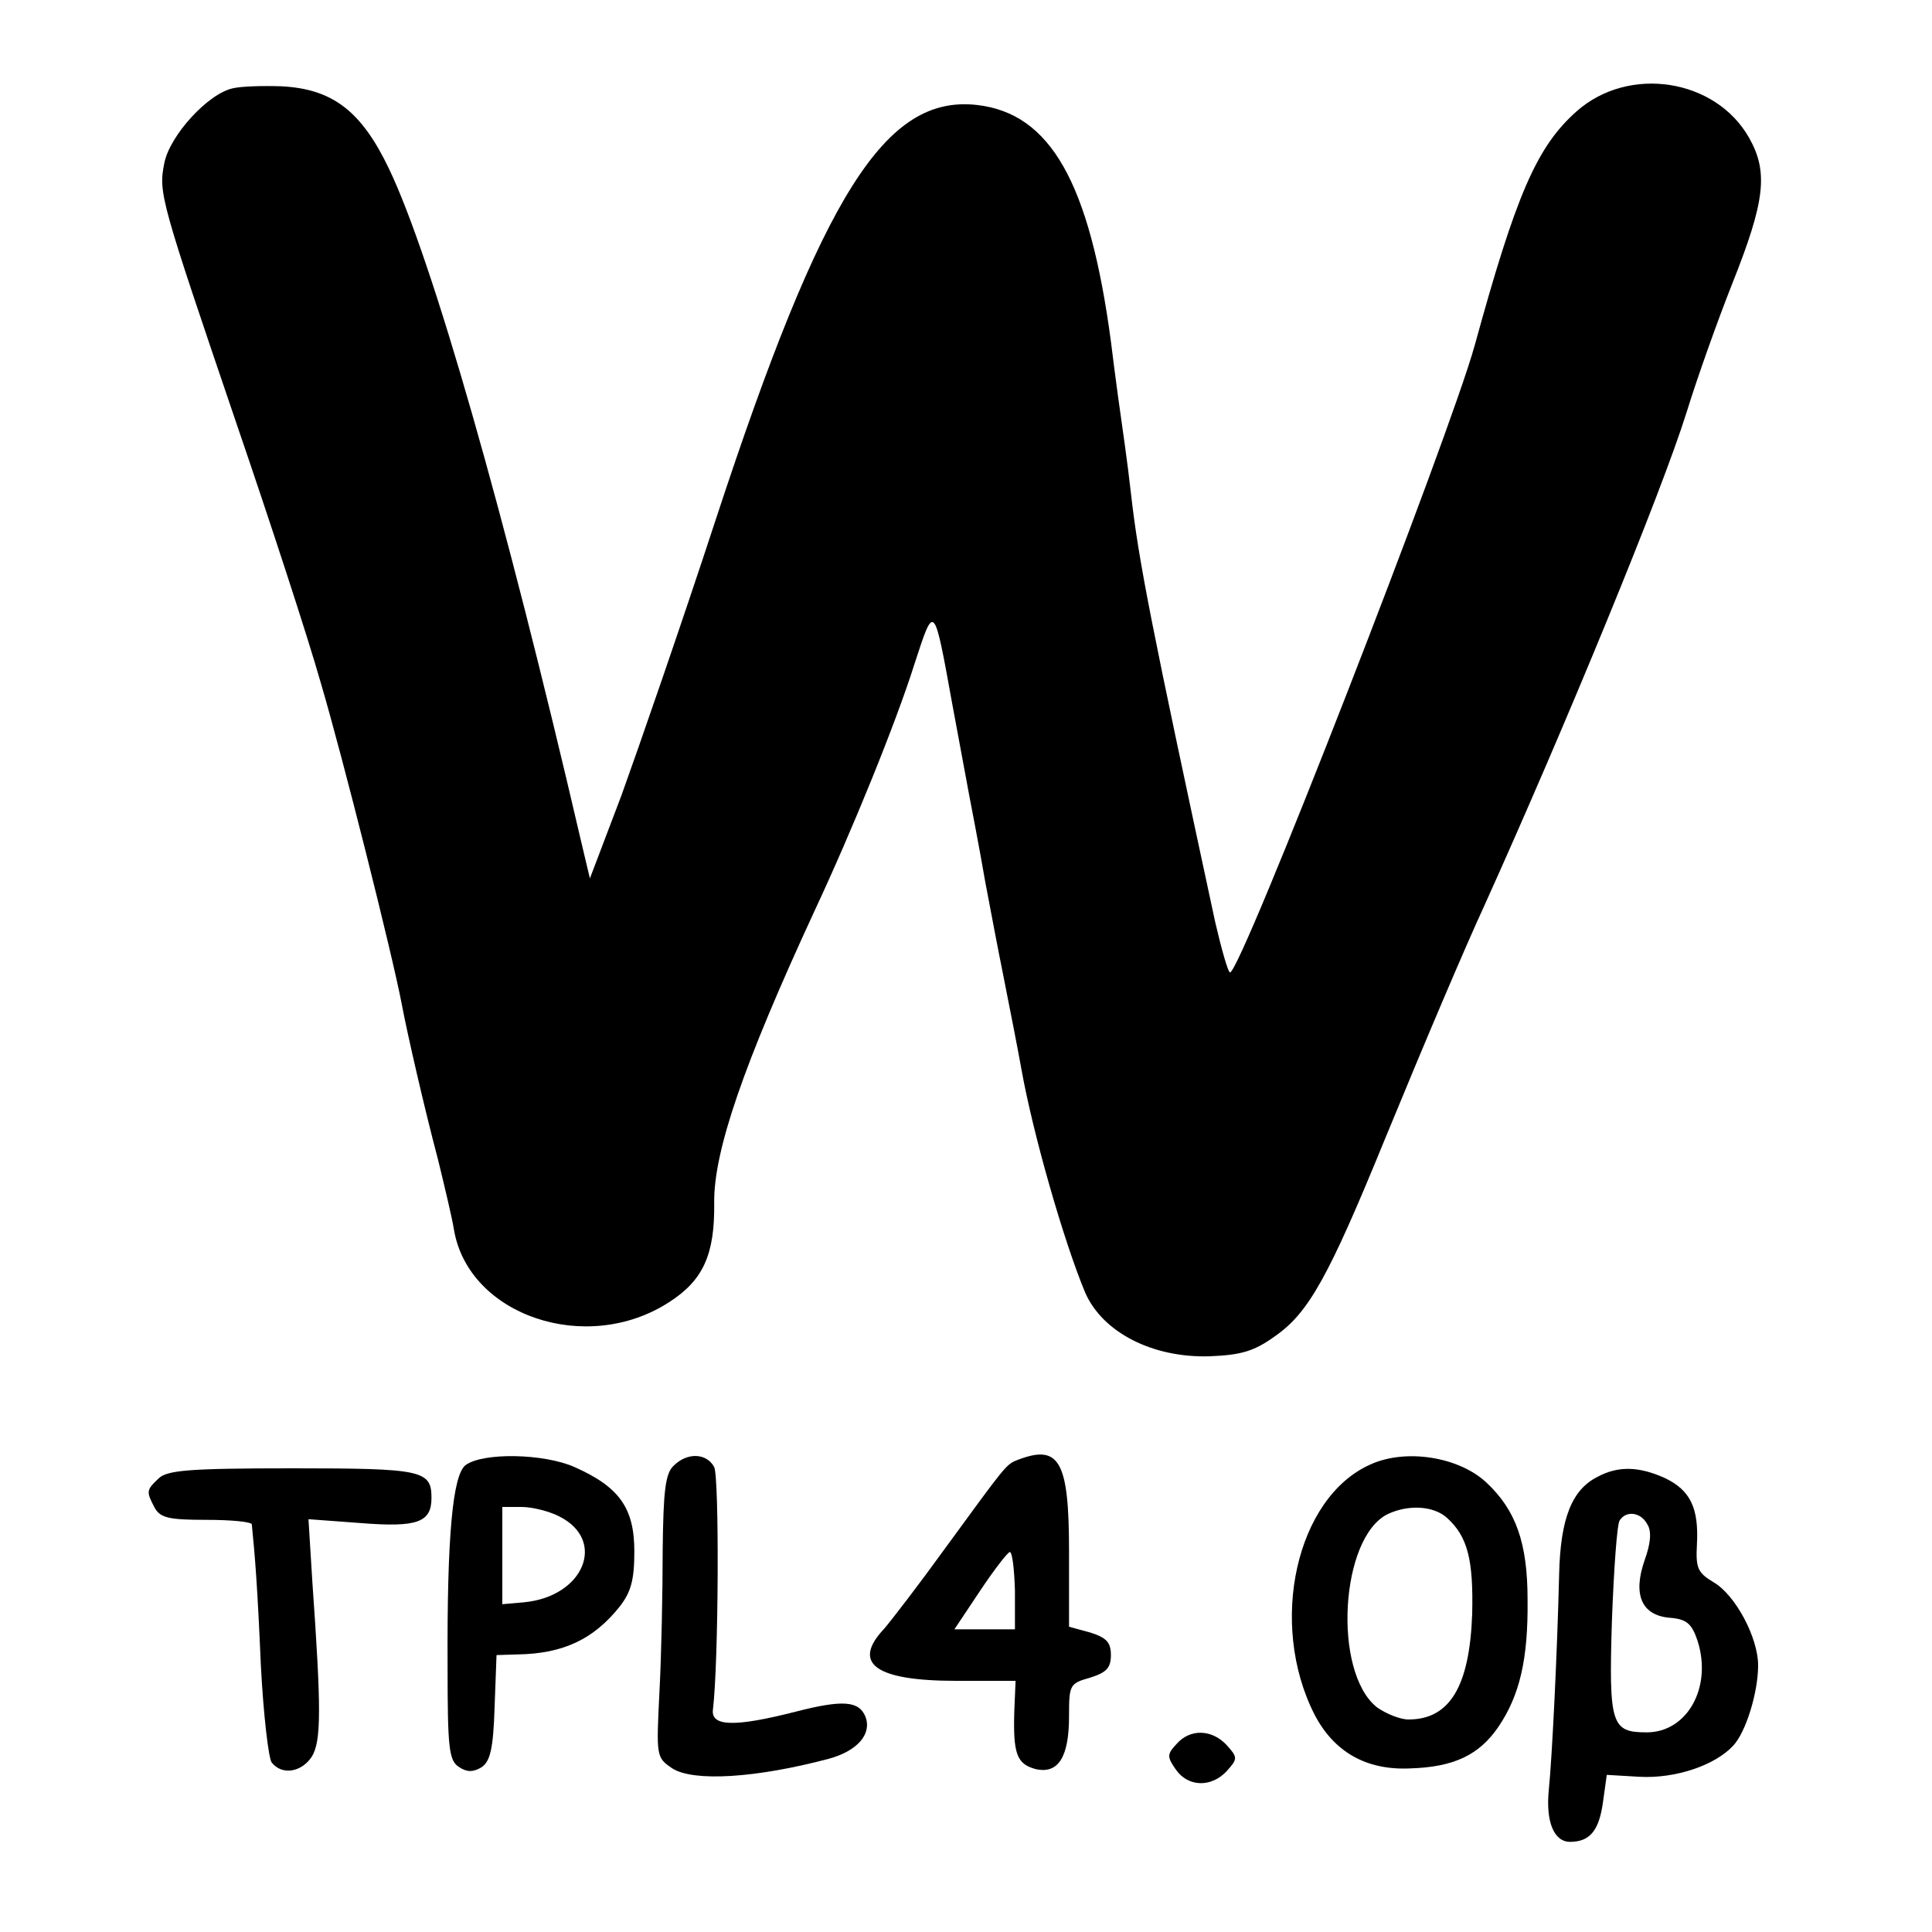
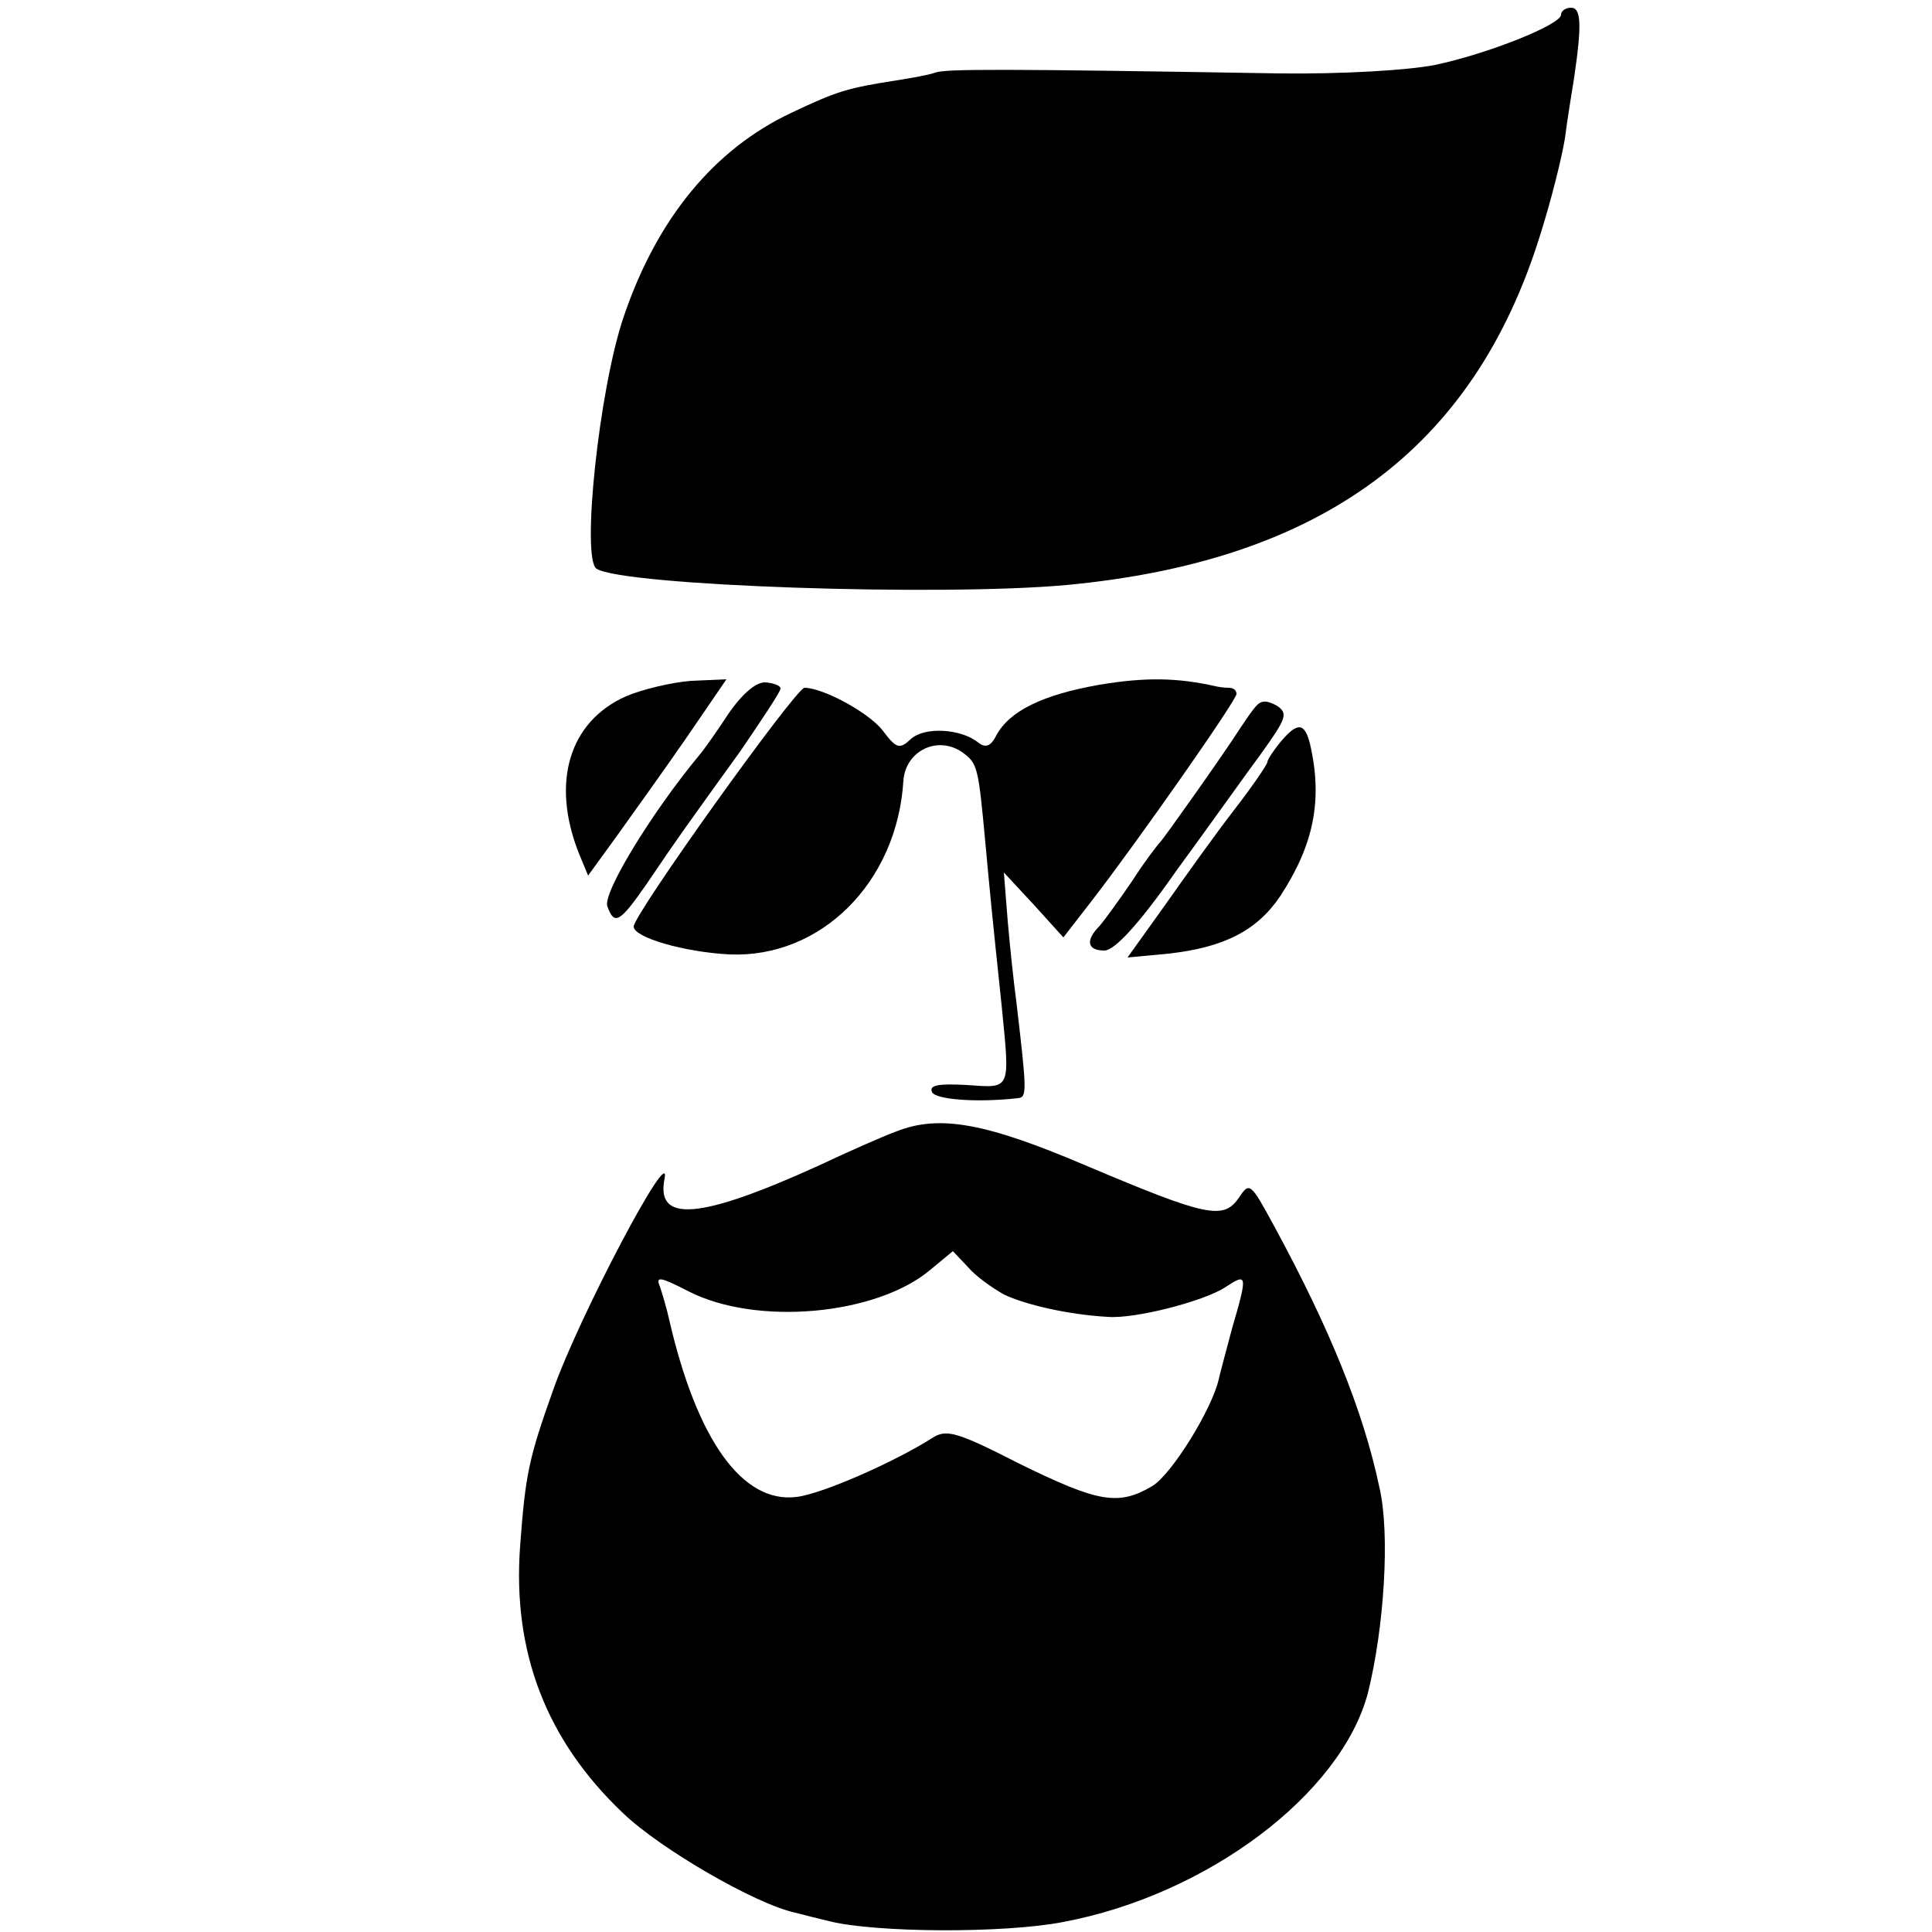
- <svg xmlns="http://www.w3.org/2000/svg" version="1.0" width="300pt" height="300pt" viewBox="0 0 300 300" preserveAspectRatio="xMidYMid meet">
-   <g transform="translate(0,300) scale(0.1,-0.1)" fill="#000000" stroke="none">
-     <path d="M362 2863 c-39 -8 -99 -74 -107 -117 -9 -46 -6 -56 113 -406 50 -146 109 -326 130 -400 34 -115 111 -421 126 -500 8 -43 35 -161 56 -240 10 -41 22 -91 25 -110 23 -133 206 -195 334 -112 53 34 71 74 70 154 -1 80 45 214 156 454 58 124 126 291 155 383 31 95 30 96 59 -64 11 -60 23 -123 26 -140 3 -16 15 -77 25 -135 11 -58 22 -116 25 -130 12 -60 27 -137 31 -160 18 -101 66 -268 99 -347 27 -62 105 -102 194 -99 49 2 69 8 102 32 51 36 82 91 169 304 65 158 125 299 155 364 126 279 275 641 314 766 16 52 48 142 71 200 51 128 56 173 26 226 -52 92 -187 113 -268 41 -62 -55 -94 -130 -158 -363 -39 -141 -363 -974 -380 -974 -3 0 -13 35 -23 78 -99 460 -119 560 -131 667 -6 53 -11 85 -20 150 -3 22 -8 60 -11 85 -33 247 -94 354 -208 367 -142 16 -239 -137 -405 -642 -54 -165 -121 -358 -147 -430 l-49 -129 -14 59 c-118 508 -231 903 -298 1043 -43 90 -88 124 -167 128 -29 1 -62 0 -75 -3z" />
-     <path d="M723 725 c-20 -15 -29 -110 -28 -312 0 -128 2 -147 18 -157 12 -8 22 -8 35 0 13 9 18 28 20 93 l3 81 32 1 c72 1 119 24 159 74 18 23 23 42 23 86 0 67 -23 100 -93 131 -47 21 -142 23 -169 3z m146 -80 c73 -37 38 -124 -55 -133 l-34 -3 0 75 0 76 30 0 c17 0 44 -7 59 -15z" />
-     <path d="M1046 724 c-13 -12 -16 -40 -17 -132 0 -64 -2 -163 -5 -219 -5 -101 -5 -102 20 -119 33 -21 130 -15 243 15 44 12 67 38 57 65 -10 25 -35 27 -109 8 -94 -24 -131 -23 -128 3 9 74 10 361 2 377 -12 22 -42 23 -63 2z" />
-     <path d="M1580 733 c-18 -7 -18 -8 -113 -138 -39 -54 -82 -110 -94 -124 -51 -54 -14 -81 112 -81 l92 0 -2 -47 c-2 -67 4 -82 33 -90 35 -8 52 18 52 82 0 49 1 51 33 60 25 8 32 15 32 35 0 20 -7 27 -32 35 l-33 9 0 117 c0 141 -15 167 -80 142z m-4 -203 l0 -60 -47 0 -47 0 40 60 c22 33 43 60 46 60 4 0 7 -27 8 -60z" />
-     <path d="M2128 726 c-115 -51 -159 -246 -87 -388 30 -58 80 -87 148 -84 69 2 108 21 138 65 33 49 46 105 45 197 0 88 -18 139 -64 182 -43 40 -125 53 -180 28z m119 -83 c32 -29 41 -65 39 -149 -4 -113 -35 -164 -99 -164 -13 0 -35 9 -49 19 -69 55 -57 264 17 300 32 15 71 13 92 -6z" />
-     <path d="M246 704 c-19 -18 -19 -20 -6 -45 9 -16 22 -19 80 -19 39 0 70 -3 71 -7 5 -49 9 -100 14 -218 4 -77 12 -146 17 -152 16 -20 46 -15 62 9 15 24 15 74 1 272 l-6 97 81 -6 c88 -7 110 1 110 39 0 43 -14 46 -216 46 -162 0 -195 -3 -208 -16z" />
-     <path d="M2481 707 c-40 -20 -58 -64 -60 -152 -3 -124 -11 -285 -16 -334 -5 -50 8 -81 33 -81 31 0 45 18 51 61 l6 43 51 -3 c56 -3 117 18 145 48 20 21 39 83 39 125 0 43 -35 109 -69 129 -25 15 -28 22 -26 59 3 56 -10 84 -50 103 -40 18 -72 19 -104 2z m77 -74 c7 -11 5 -30 -4 -55 -19 -54 -5 -86 38 -90 27 -2 35 -9 44 -36 23 -72 -16 -142 -79 -142 -55 0 -59 12 -54 174 3 80 8 150 12 155 10 16 33 13 43 -6z" />
-     <path d="M1827 292 c-15 -16 -15 -20 -1 -40 19 -27 55 -28 79 -2 17 19 17 21 0 40 -23 25 -57 26 -78 2z" />
+ <svg xmlns="http://www.w3.org/2000/svg" version="1.0" width="250pt" height="250pt" viewBox="0 0 250 250" preserveAspectRatio="xMidYMid meet">
+   <g transform="translate(0,250) scale(0.1,-0.1)" fill="#000000" stroke="none">
+     <path d="M2020 2481 c0 -13 -96 -51 -163 -65 -35 -7 -121 -12 -201 -11 -360 6 -433 6 -446 1 -8 -3 -31 -7 -50 -10 -64 -10 -77 -14 -136 -42 -100 -47 -174 -137 -217 -264 -32 -94 -55 -314 -35 -326 35 -22 444 -36 608 -21 330 31 527 176 613 453 14 44 28 100 32 125 3 24 9 60 12 79 10 68 9 90 -4 90 -7 0 -13 -4 -13 -9z" />
+     <path d="M1423 1614 c-74 -13 -117 -34 -134 -66 -7 -14 -14 -16 -23 -9 -22 18 -69 21 -87 5 -15 -14 -19 -13 -37 11 -18 23 -77 55 -101 55 -11 0 -221 -293 -221 -309 0 -14 65 -33 124 -36 118 -5 217 93 225 225 3 39 45 59 77 36 19 -14 20 -19 29 -116 6 -65 8 -87 21 -210 11 -112 13 -108 -45 -104 -36 2 -49 0 -45 -9 4 -10 59 -14 111 -8 12 1 12 7 -2 126 -3 22 -8 68 -11 103 l-5 63 39 -42 38 -42 38 49 c63 82 186 258 186 266 0 5 -4 8 -10 8 -5 0 -13 1 -17 2 -49 11 -90 12 -150 2z" />
+     <path d="M810 1599 c-74 -33 -97 -112 -61 -203 l12 -29 37 51 c20 28 61 85 90 127 l52 76 -46 -2 c-25 -2 -63 -11 -84 -20z" />
+     <path d="M943 1577 c-15 -23 -32 -47 -38 -54 -63 -76 -126 -180 -119 -196 9 -25 16 -21 52 31 39 58 53 77 120 170 28 41 52 77 52 81 0 4 -9 7 -19 8 -12 1 -30 -14 -48 -40z" />
+     <path d="M1625 1586 c-6 -7 -14 -19 -20 -28 -21 -33 -99 -143 -104 -148 -3 -3 -20 -25 -36 -50 -17 -25 -36 -51 -42 -58 -19 -19 -16 -32 6 -32 13 0 44 33 93 103 41 56 90 125 110 152 33 46 35 52 20 62 -13 7 -20 7 -27 -1z" />
+     <path d="M1657 1540 c-9 -11 -17 -23 -17 -26 0 -3 -19 -31 -43 -62 -24 -31 -64 -87 -90 -124 l-48 -67 53 5 c72 8 115 30 145 75 43 66 55 124 38 197 -7 27 -16 28 -38 2z" />
+     <path d="M1160 1036 c-19 -7 -64 -27 -100 -44 -154 -70 -212 -75 -200 -17 9 48 -110 -177 -144 -273 -32 -90 -36 -109 -43 -203 -10 -137 34 -251 133 -345 49 -47 172 -118 223 -129 12 -3 31 -8 44 -11 60 -15 226 -16 303 -1 186 35 359 165 394 296 21 84 29 206 15 266 -21 100 -65 207 -136 338 -31 57 -32 58 -46 37 -20 -29 -42 -24 -196 41 -131 56 -191 67 -247 45z m139 -211 c27 -13 82 -26 134 -29 35 -3 124 20 152 38 29 19 30 18 9 -54 -8 -30 -16 -60 -17 -65 -9 -39 -61 -123 -86 -138 -44 -26 -70 -21 -172 29 -82 42 -95 45 -113 33 -49 -31 -142 -72 -175 -76 -70 -9 -129 73 -165 229 -3 14 -9 34 -12 43 -6 14 0 13 37 -6 88 -45 243 -31 313 28 l29 24 19 -20 c10 -12 31 -27 47 -36z" />
  </g>
</svg>
